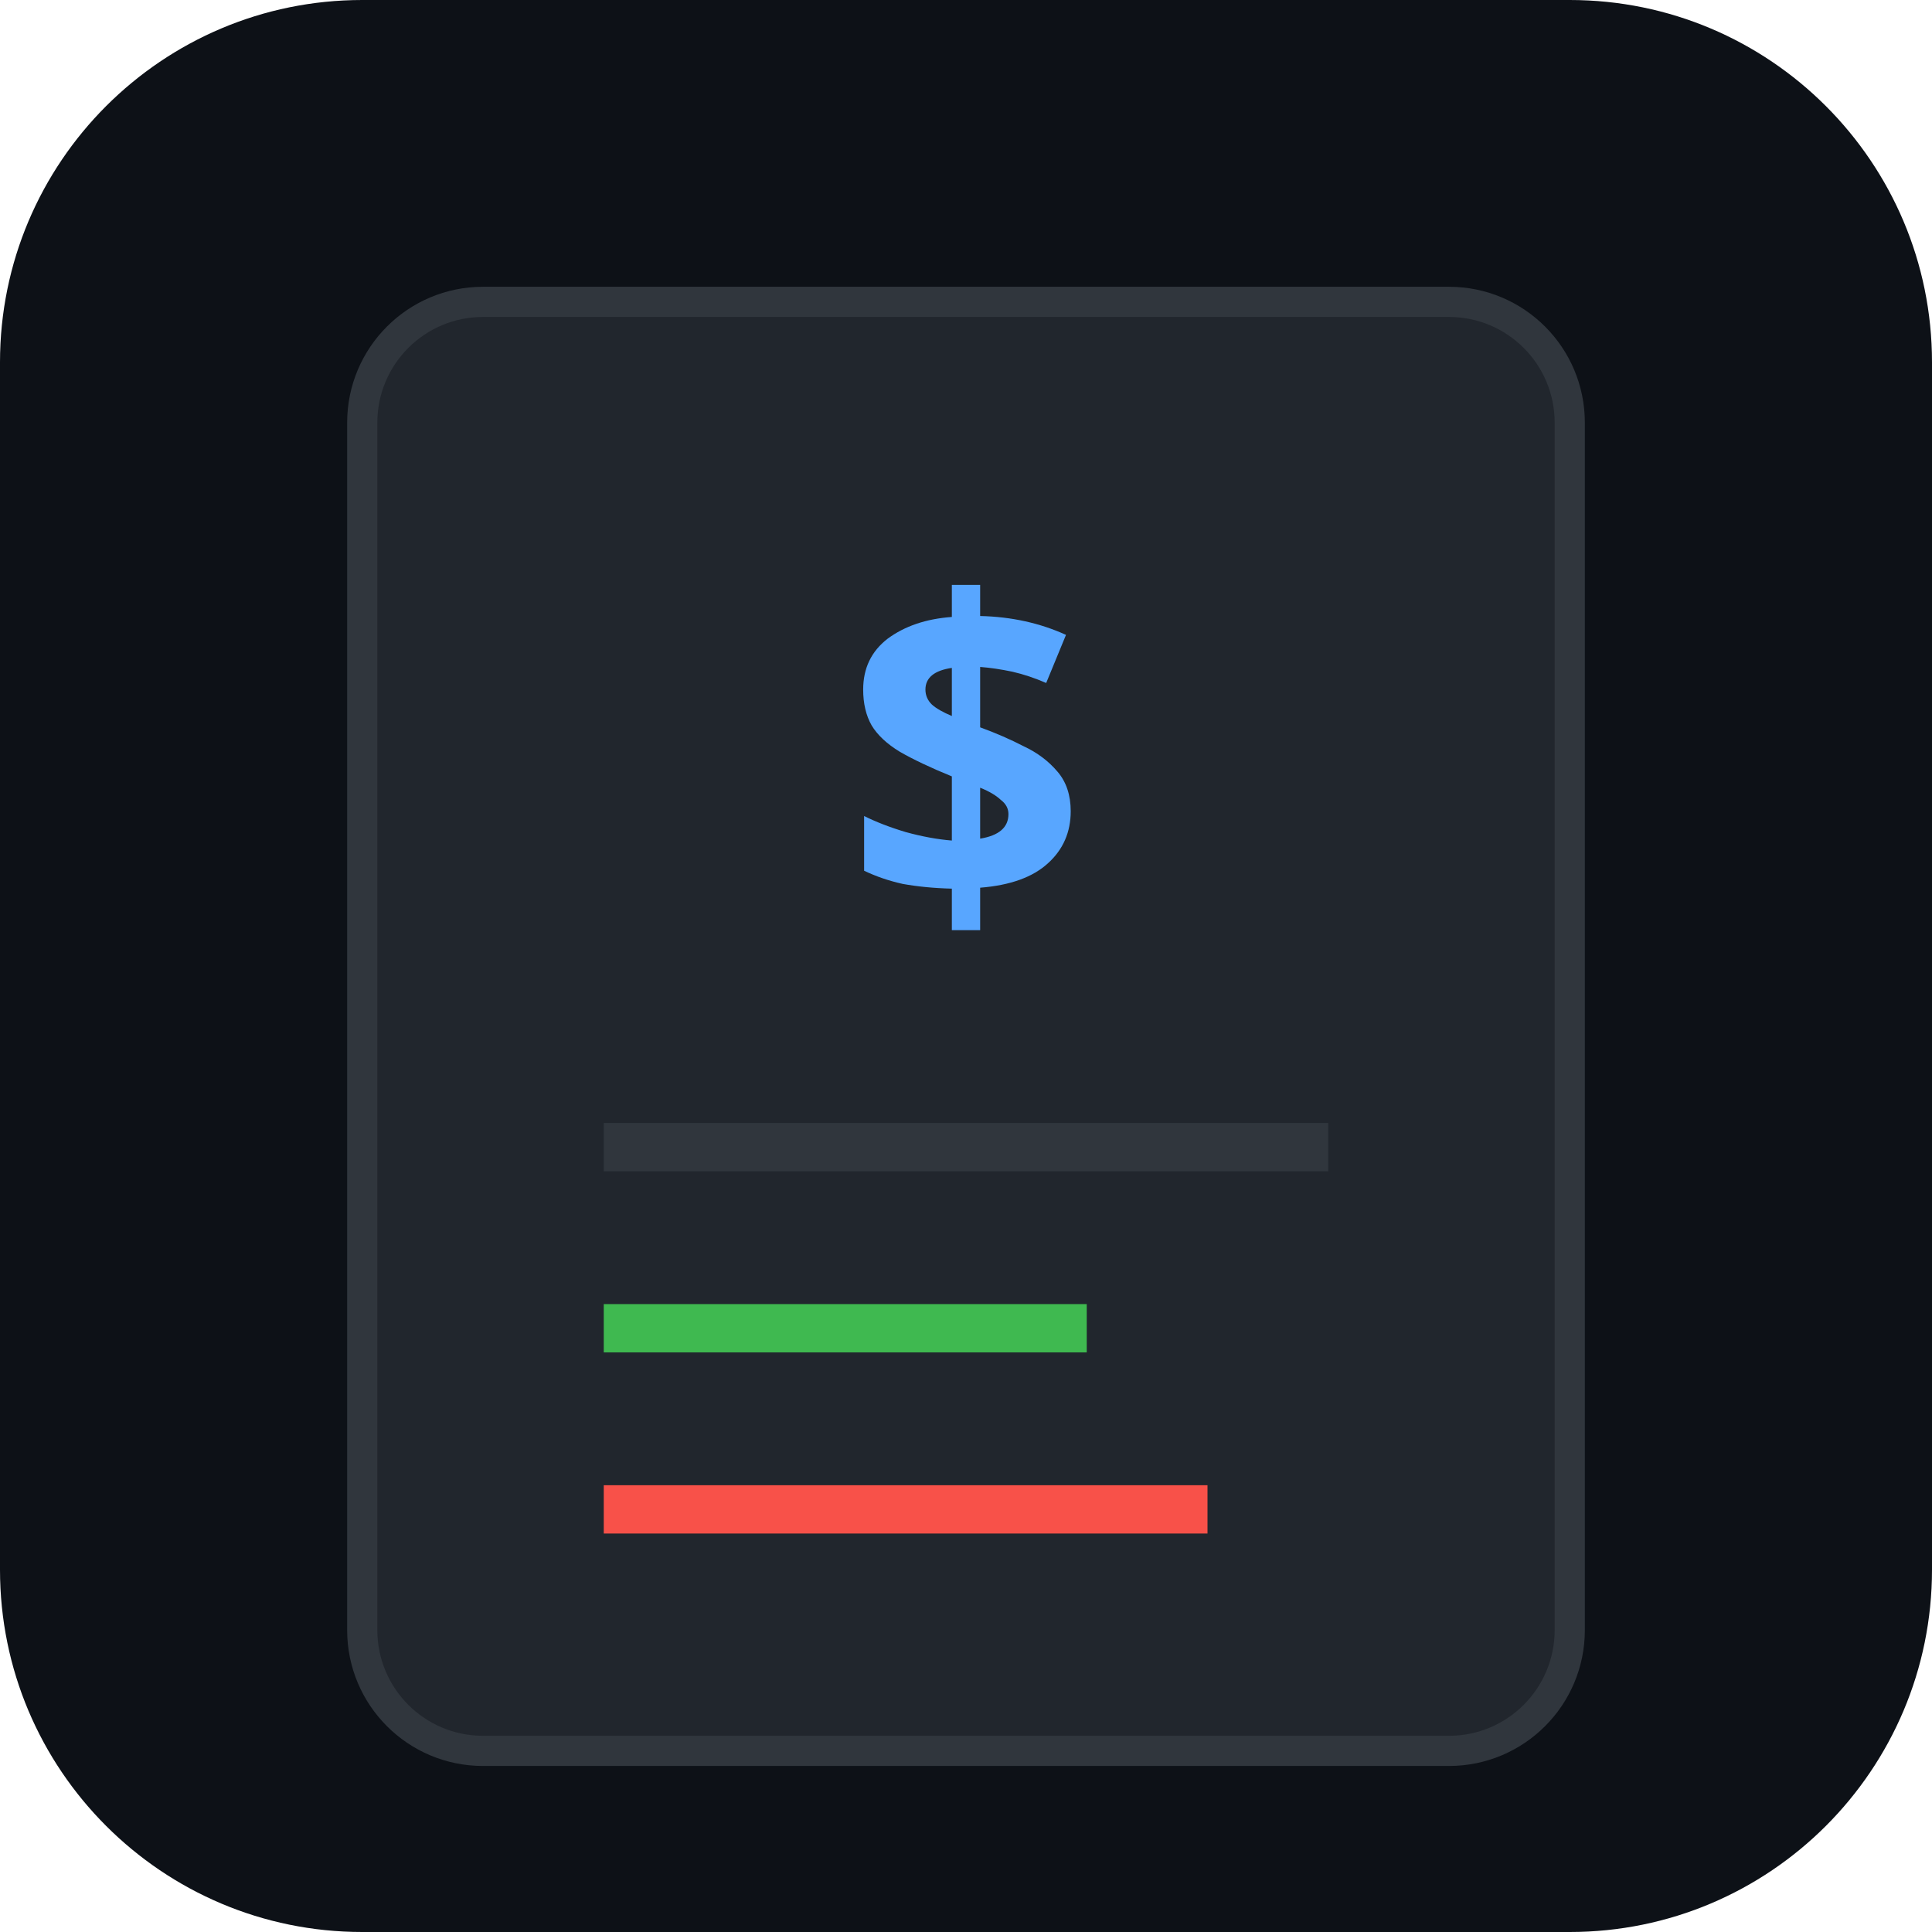
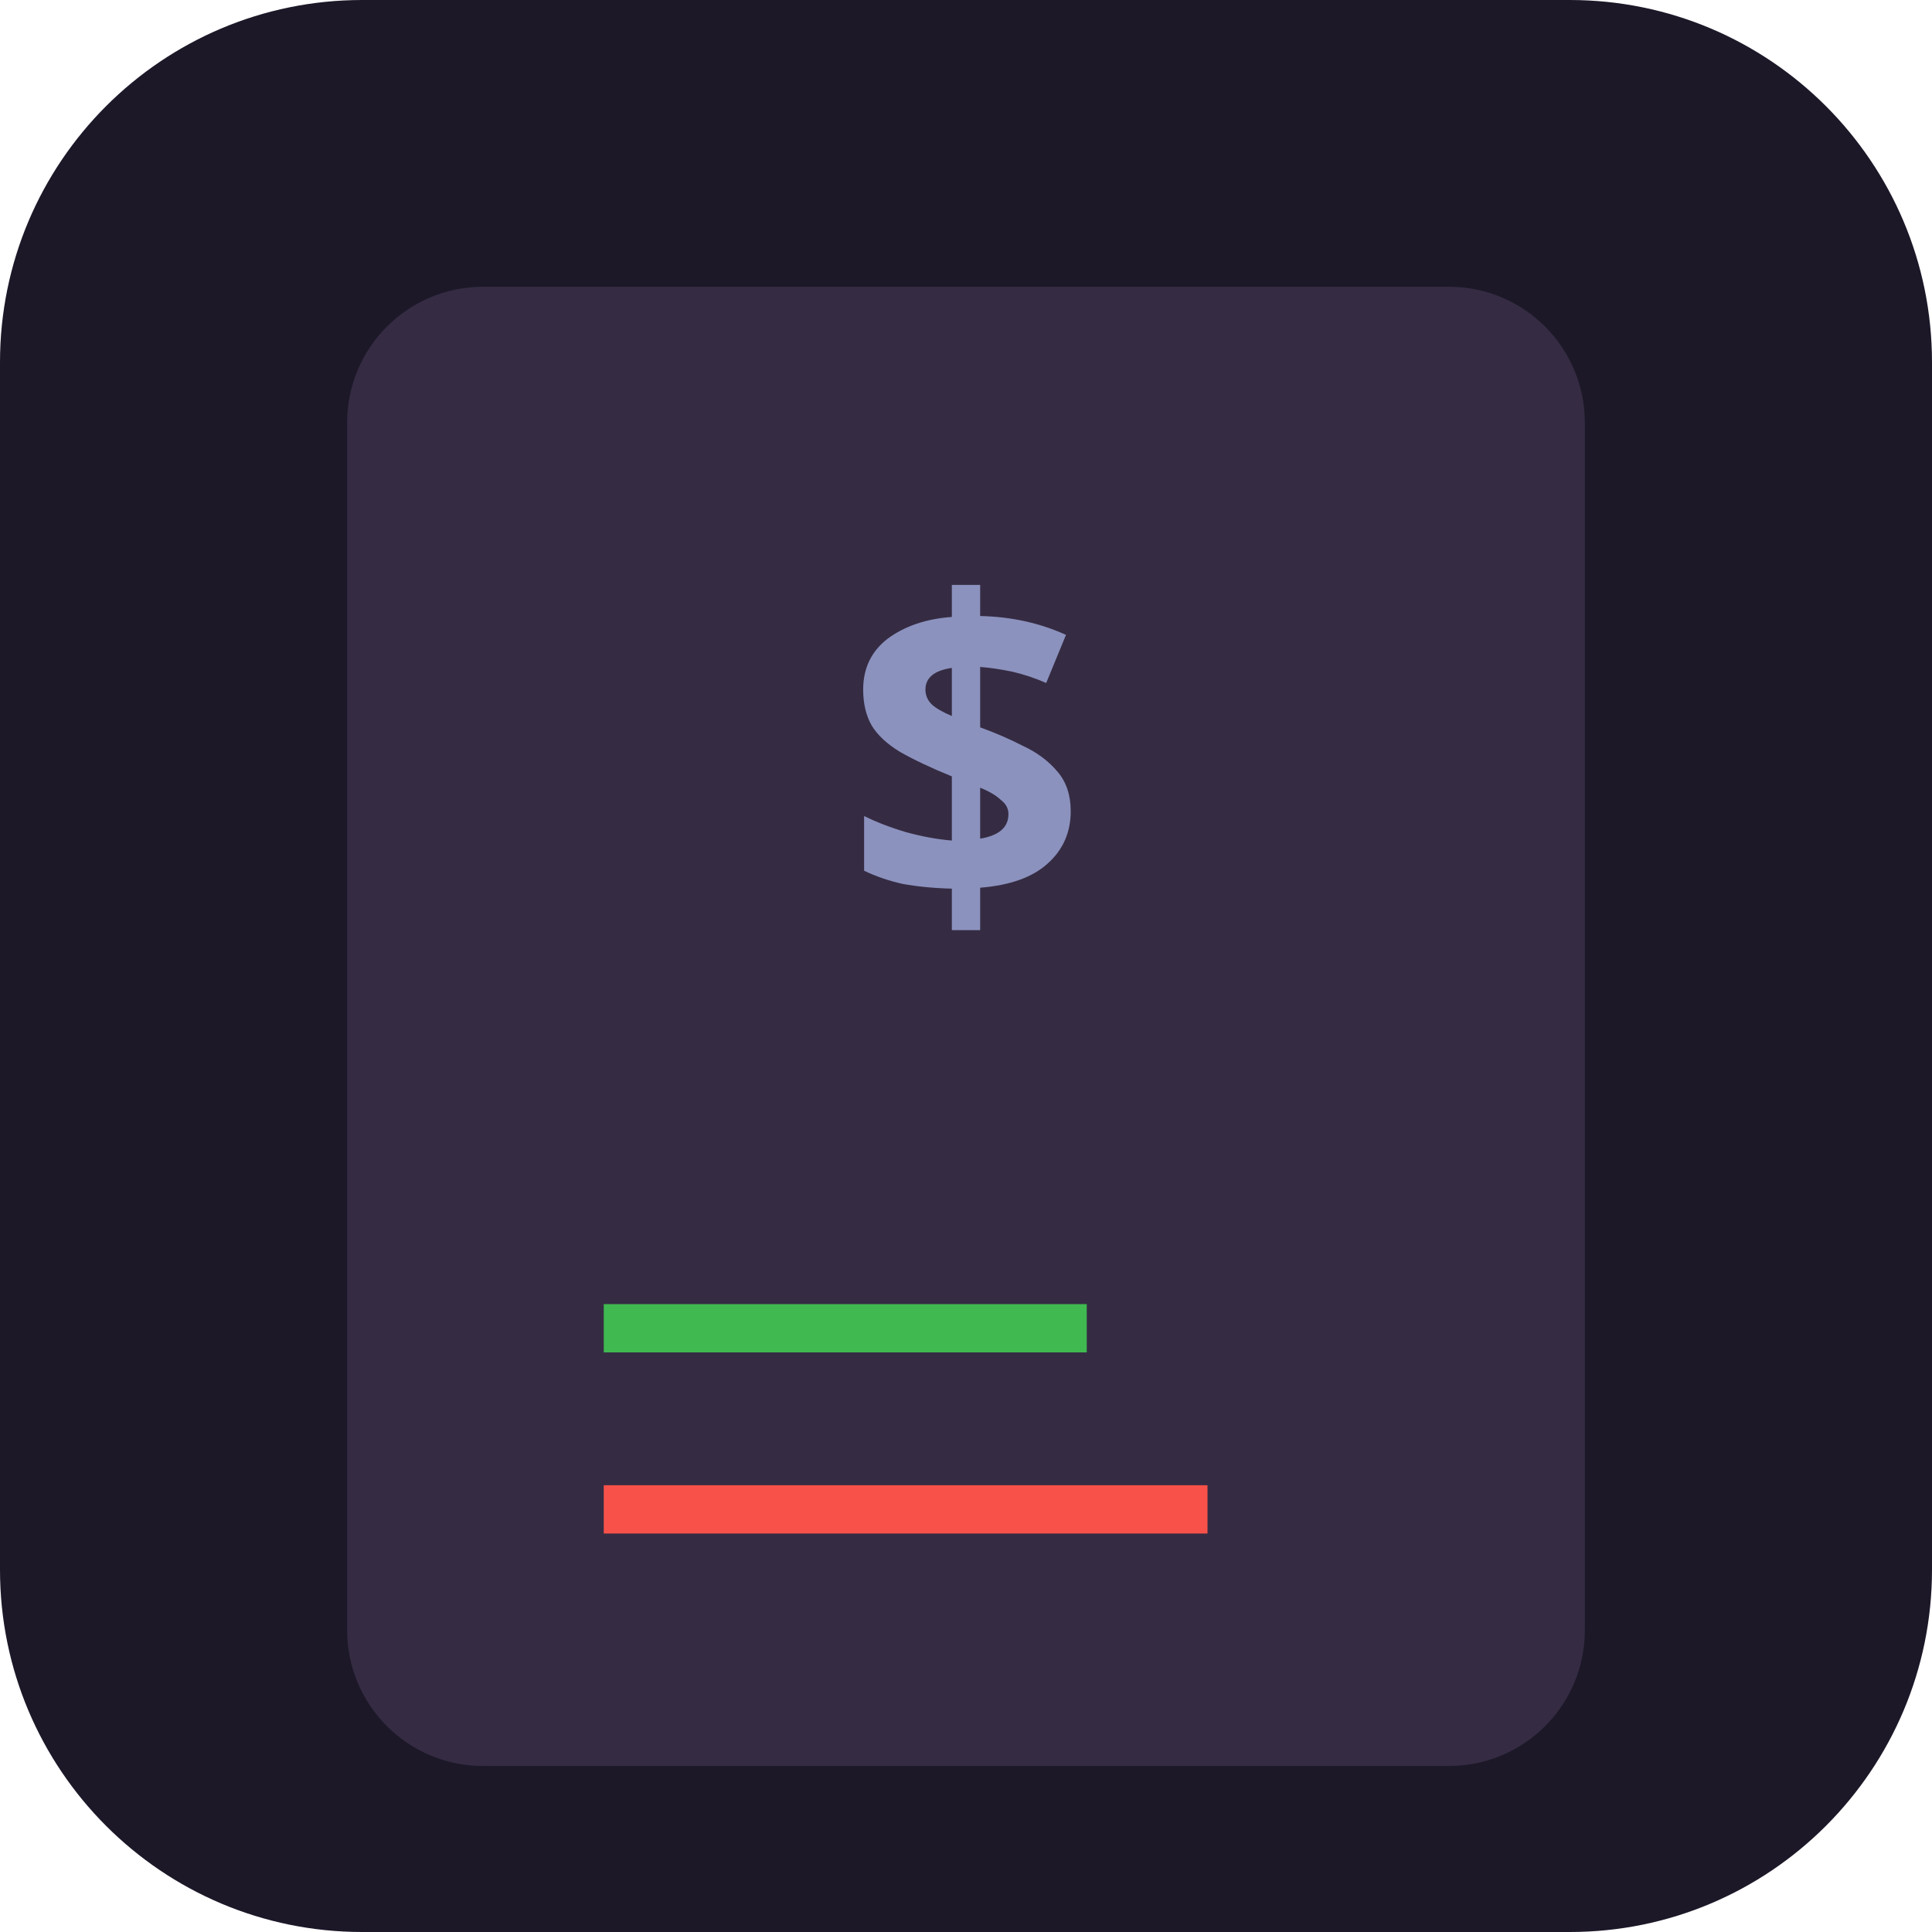
<svg xmlns="http://www.w3.org/2000/svg" viewBox="0 0 32 32">
-   <rect width="32" height="32" rx="6" fill="#0d1117" />
-   <rect x="6" y="5" width="20" height="24" rx="2" fill="#21262d" stroke="#30363d" stroke-width="0.5" />
-   <text x="16" y="15" text-anchor="middle" font-family="sans-serif" font-size="7" font-weight="700" fill="#58a6ff">$</text>
-   <line x1="10" y1="19" x2="22" y2="19" stroke="#30363d" stroke-width="0.8" />
+   <rect width="32" height="32" rx="6" fill="#1c1828" />
+   <rect x="6" y="5" width="20" height="24" rx="2" fill="#352c43" stroke="#352c43" stroke-width="0.5" />
+   <text x="16" y="15" text-anchor="middle" font-family="sans-serif" font-size="7" font-weight="700" fill="#8c92be">$</text>
+   <line x1="10" y1="19" x2="22" y2="19" stroke="#352c43" stroke-width="0.8" />
  <line x1="10" y1="22" x2="18" y2="22" stroke="#3fb950" stroke-width="0.8" />
  <line x1="10" y1="25" x2="20" y2="25" stroke="#f85149" stroke-width="0.8" />
</svg>
